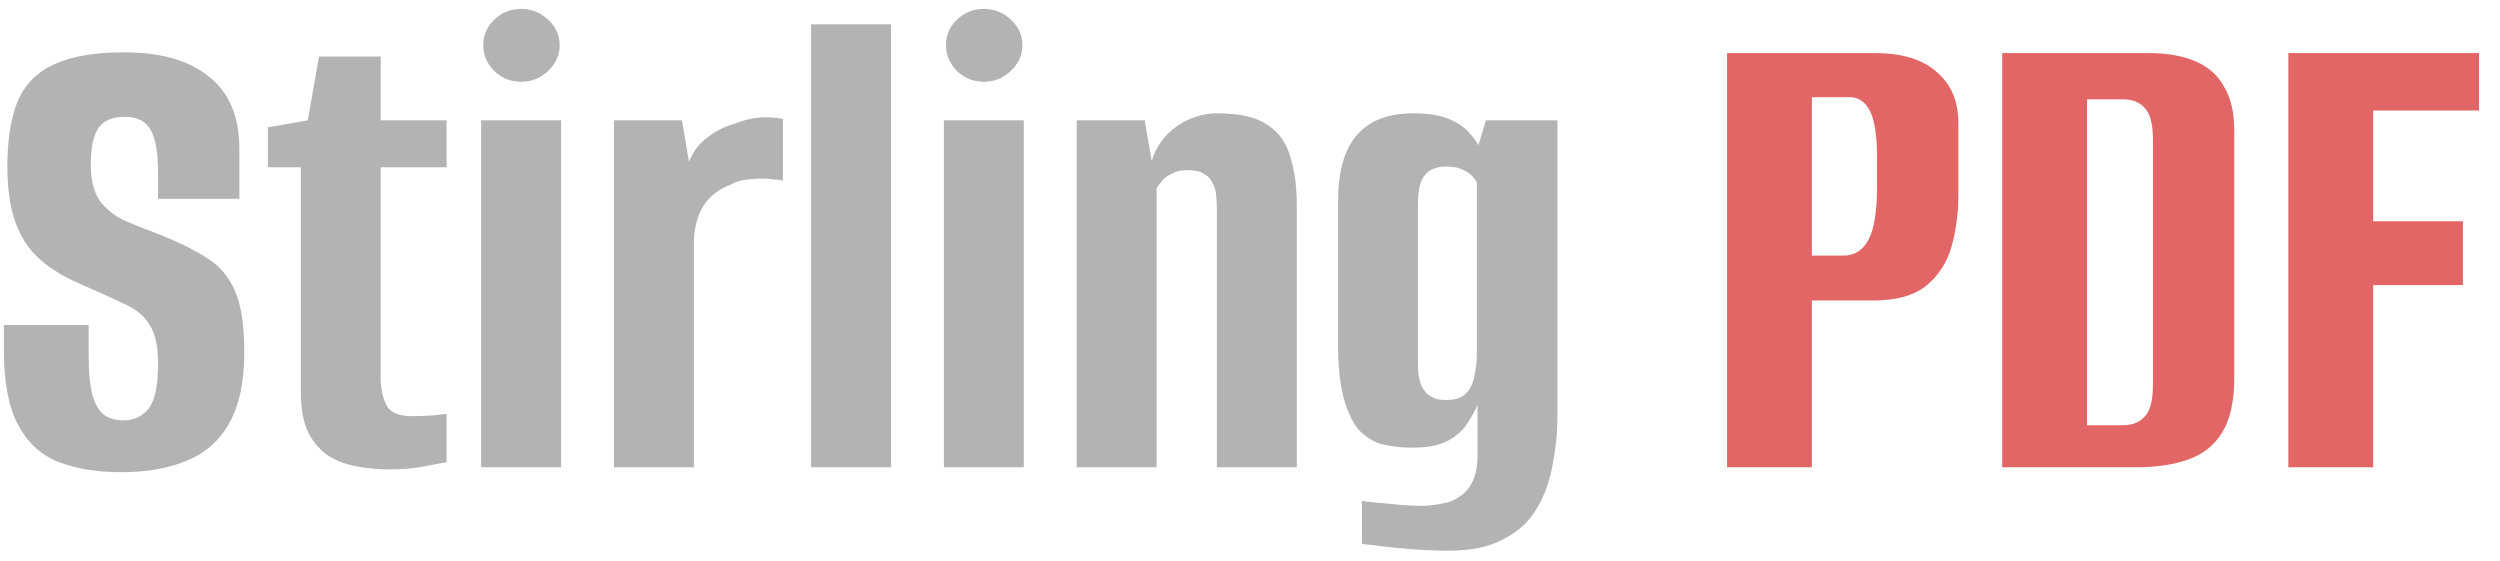
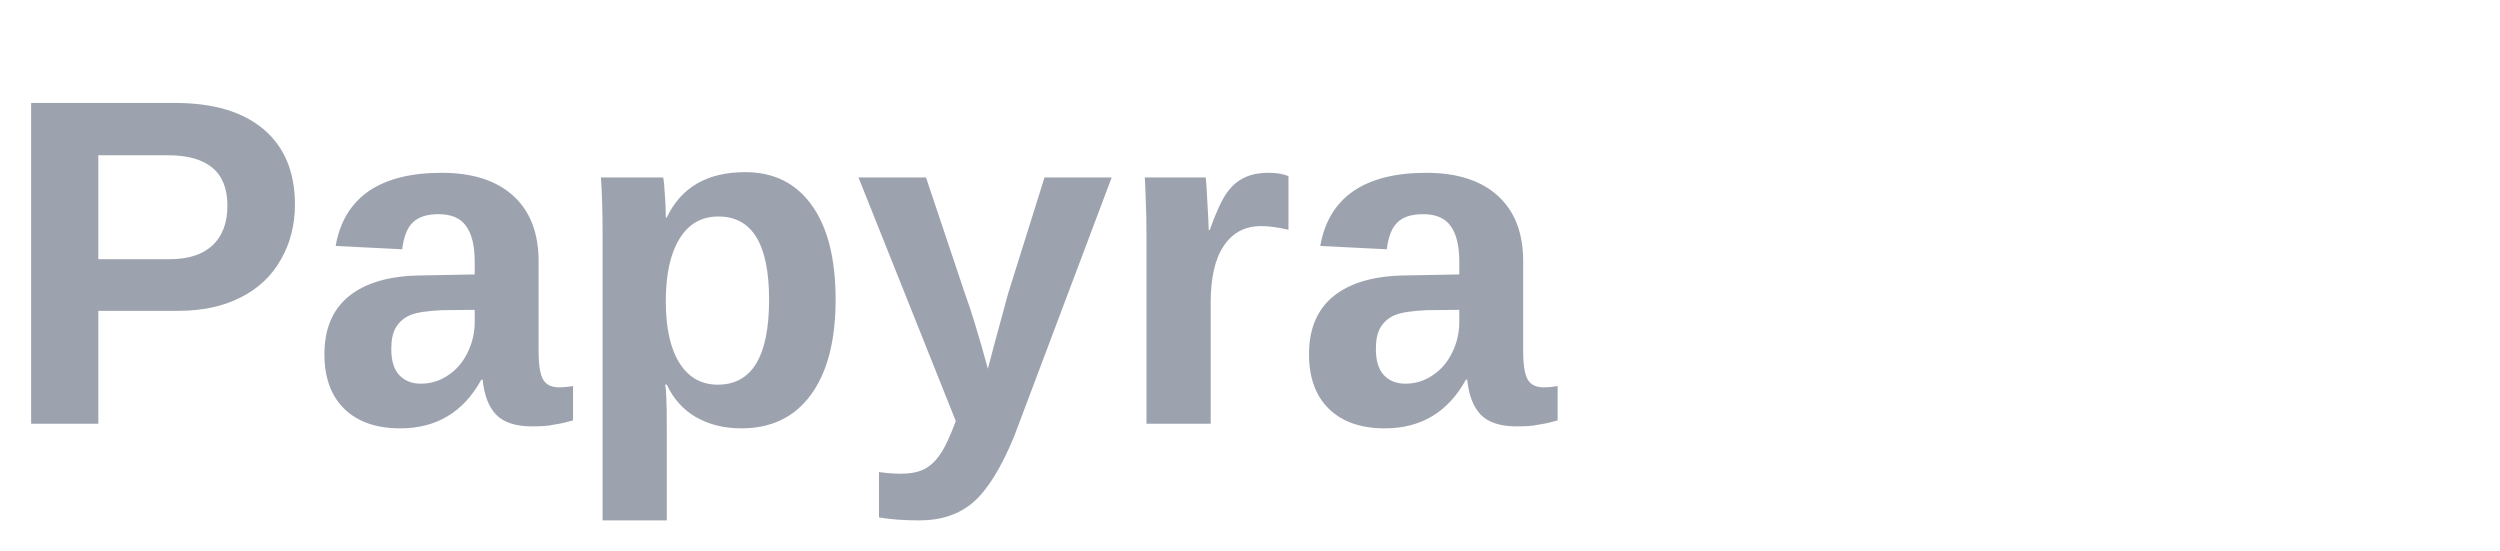
- <svg xmlns="http://www.w3.org/2000/svg" width="107" height="24" viewBox="0 0 107 24" fill="none">
-   <path d="M5.205 20.21C4.145 20.21 3.235 20.06 2.475 19.76C1.735 19.46 1.165 18.93 0.765 18.17C0.365 17.41 0.165 16.34 0.165 14.96V13.91C0.785 13.91 1.395 13.91 1.995 13.91C2.595 13.91 3.195 13.91 3.795 13.91V15.26C3.795 16 3.855 16.57 3.975 16.97C4.095 17.35 4.265 17.62 4.485 17.78C4.705 17.92 4.965 17.99 5.265 17.99C5.725 17.99 6.085 17.83 6.345 17.51C6.625 17.17 6.765 16.52 6.765 15.56C6.765 14.82 6.645 14.27 6.405 13.91C6.185 13.53 5.825 13.23 5.325 13.01C4.825 12.77 4.185 12.48 3.405 12.14C2.705 11.84 2.125 11.48 1.665 11.06C1.205 10.64 0.865 10.11 0.645 9.47C0.425 8.83 0.315 8.05 0.315 7.13C0.315 5.97 0.465 5.03 0.765 4.31C1.085 3.59 1.605 3.07 2.325 2.75C3.065 2.41 4.055 2.24 5.295 2.24C6.895 2.24 8.115 2.59 8.955 3.29C9.815 3.97 10.245 5 10.245 6.38V8.51C9.665 8.51 9.085 8.51 8.505 8.51C7.945 8.51 7.365 8.51 6.765 8.51V7.43C6.765 6.53 6.655 5.9 6.435 5.54C6.235 5.18 5.865 5 5.325 5C4.805 5 4.435 5.16 4.215 5.48C3.995 5.8 3.885 6.32 3.885 7.04C3.885 7.7 4.015 8.22 4.275 8.6C4.555 8.96 4.905 9.24 5.325 9.44C5.745 9.62 6.195 9.8 6.675 9.98C7.555 10.32 8.275 10.67 8.835 11.03C9.395 11.37 9.805 11.85 10.065 12.47C10.325 13.07 10.455 13.94 10.455 15.08C10.455 16.36 10.235 17.38 9.795 18.14C9.375 18.88 8.765 19.41 7.965 19.73C7.185 20.05 6.265 20.21 5.205 20.21ZM16.684 20.09C16.224 20.09 15.764 20.05 15.304 19.97C14.844 19.89 14.434 19.74 14.074 19.52C13.714 19.28 13.424 18.95 13.204 18.53C12.984 18.09 12.874 17.51 12.874 16.79V7.16H11.464V5.45L13.174 5.15L13.654 2.42H16.294V5.15H19.114V7.16H16.294V16.19C16.294 16.61 16.374 16.99 16.534 17.33C16.694 17.65 17.054 17.81 17.614 17.81C17.874 17.81 18.174 17.8 18.514 17.78C18.854 17.74 19.054 17.72 19.114 17.72V19.79C19.054 19.79 18.774 19.84 18.274 19.94C17.794 20.04 17.264 20.09 16.684 20.09ZM20.594 20V5.15H24.014V20H20.594ZM22.304 3.5C21.864 3.5 21.484 3.35 21.164 3.05C20.844 2.73 20.684 2.36 20.684 1.94C20.684 1.5 20.844 1.13 21.164 0.83C21.484 0.53 21.864 0.38 22.304 0.38C22.744 0.38 23.124 0.53 23.444 0.83C23.784 1.13 23.954 1.5 23.954 1.94C23.954 2.36 23.784 2.73 23.444 3.05C23.124 3.35 22.744 3.5 22.304 3.5ZM26.278 20V5.15H29.188L29.488 6.92C29.668 6.48 29.938 6.13 30.298 5.87C30.658 5.59 31.038 5.4 31.438 5.3C32.098 5.02 32.788 4.95 33.508 5.09V7.73C33.468 7.71 33.308 7.69 33.028 7.67C32.768 7.63 32.468 7.63 32.128 7.67C31.788 7.69 31.498 7.77 31.258 7.91C30.758 8.09 30.368 8.4 30.088 8.84C29.828 9.28 29.698 9.81 29.698 10.43V20H26.278ZM34.715 20V1.04H38.136V20H34.715ZM40.399 20V5.15H43.819V20H40.399ZM42.109 3.5C41.669 3.5 41.289 3.35 40.969 3.05C40.649 2.73 40.489 2.36 40.489 1.94C40.489 1.5 40.649 1.13 40.969 0.83C41.289 0.53 41.669 0.38 42.109 0.38C42.549 0.38 42.929 0.53 43.249 0.83C43.589 1.13 43.759 1.5 43.759 1.94C43.759 2.36 43.589 2.73 43.249 3.05C42.929 3.35 42.549 3.5 42.109 3.5ZM46.083 20V5.15H48.993L49.293 6.89C49.473 6.29 49.823 5.8 50.343 5.42C50.883 5.04 51.473 4.85 52.113 4.85C53.073 4.85 53.793 5.02 54.273 5.36C54.753 5.68 55.073 6.14 55.233 6.74C55.413 7.32 55.503 8.01 55.503 8.81V20H52.083V9.02C52.083 8.78 52.073 8.56 52.053 8.36C52.033 8.14 51.973 7.95 51.873 7.79C51.793 7.63 51.673 7.51 51.513 7.43C51.353 7.33 51.113 7.28 50.793 7.28C50.553 7.28 50.343 7.33 50.163 7.43C49.983 7.51 49.843 7.61 49.743 7.73C49.643 7.85 49.563 7.96 49.503 8.06V20H46.083ZM61.978 23.57C61.698 23.57 61.358 23.56 60.958 23.54C60.558 23.52 60.158 23.49 59.758 23.45C59.378 23.41 59.048 23.37 58.768 23.33C58.508 23.31 58.348 23.29 58.288 23.27V21.44C58.548 21.48 58.938 21.52 59.458 21.56C59.978 21.62 60.418 21.65 60.778 21.65C61.098 21.65 61.398 21.62 61.678 21.56C61.978 21.52 62.238 21.42 62.458 21.26C62.698 21.12 62.888 20.9 63.028 20.6C63.168 20.32 63.238 19.94 63.238 19.46V17.33C63.138 17.57 62.988 17.84 62.788 18.14C62.608 18.42 62.338 18.66 61.978 18.86C61.618 19.06 61.108 19.16 60.448 19.16C59.968 19.16 59.528 19.11 59.128 19.01C58.748 18.89 58.418 18.68 58.138 18.38C57.878 18.06 57.668 17.61 57.508 17.03C57.348 16.43 57.268 15.65 57.268 14.69V8.63C57.268 7.37 57.528 6.43 58.048 5.81C58.588 5.17 59.398 4.85 60.478 4.85C61.118 4.85 61.628 4.93 62.008 5.09C62.408 5.25 62.728 5.48 62.968 5.78C63.208 6.06 63.398 6.39 63.538 6.77L63.088 6.83L63.598 5.15H66.658V17.78C66.658 18.5 66.588 19.21 66.448 19.91C66.328 20.59 66.108 21.2 65.788 21.74C65.468 22.3 64.998 22.74 64.378 23.06C63.778 23.4 62.978 23.57 61.978 23.57ZM61.918 17.12C62.258 17.12 62.518 17.04 62.698 16.88C62.898 16.7 63.028 16.46 63.088 16.16C63.168 15.84 63.208 15.51 63.208 15.17V7.82C63.168 7.72 63.098 7.62 62.998 7.52C62.898 7.42 62.758 7.33 62.578 7.25C62.418 7.17 62.188 7.13 61.888 7.13C61.488 7.13 61.188 7.25 60.988 7.49C60.788 7.71 60.688 8.13 60.688 8.75V15.59C60.688 15.93 60.728 16.21 60.808 16.43C60.888 16.63 60.988 16.78 61.108 16.88C61.248 16.98 61.388 17.05 61.528 17.09C61.668 17.11 61.798 17.12 61.918 17.12Z" fill="black" fill-opacity="0.3" />
-   <path d="M73.918 20V2.27H80.218C81.398 2.27 82.288 2.54 82.888 3.08C83.508 3.6 83.818 4.33 83.818 5.27V8.33C83.818 9.13 83.718 9.88 83.518 10.58C83.318 11.26 82.958 11.81 82.438 12.23C81.918 12.65 81.168 12.86 80.188 12.86H77.548V20H73.918ZM77.548 10.94H78.898C79.378 10.94 79.738 10.71 79.978 10.25C80.218 9.79 80.338 9.03 80.338 7.97V6.77C80.338 5.83 80.238 5.16 80.038 4.76C79.838 4.36 79.548 4.16 79.168 4.16H77.548V10.94ZM85.695 20V2.27H91.906C92.746 2.27 93.436 2.39 93.975 2.63C94.535 2.87 94.945 3.24 95.206 3.74C95.486 4.22 95.626 4.83 95.626 5.57V16.19C95.626 17.17 95.456 17.94 95.115 18.5C94.775 19.06 94.285 19.45 93.645 19.67C93.025 19.89 92.285 20 91.425 20H85.695ZM89.326 18.2H90.856C91.255 18.2 91.566 18.08 91.785 17.84C92.025 17.6 92.145 17.15 92.145 16.49V5.96C92.145 5.3 92.025 4.85 91.785 4.61C91.566 4.37 91.255 4.25 90.856 4.25H89.326V18.2ZM97.942 20V2.27H106.102V4.73H101.572V9.47H105.412V12.2H101.572V20H97.942Z" fill="#D62626" fill-opacity="0.7" />
+ <svg xmlns="http://www.w3.org/2000/svg" width="118" height="26" viewBox="0 0 118 26" fill="none">
+   <text x="0" y="20" font-family="Arial, Helvetica, sans-serif" font-weight="700" font-size="22" fill="#9CA3AF">Papyra</text>
</svg>
